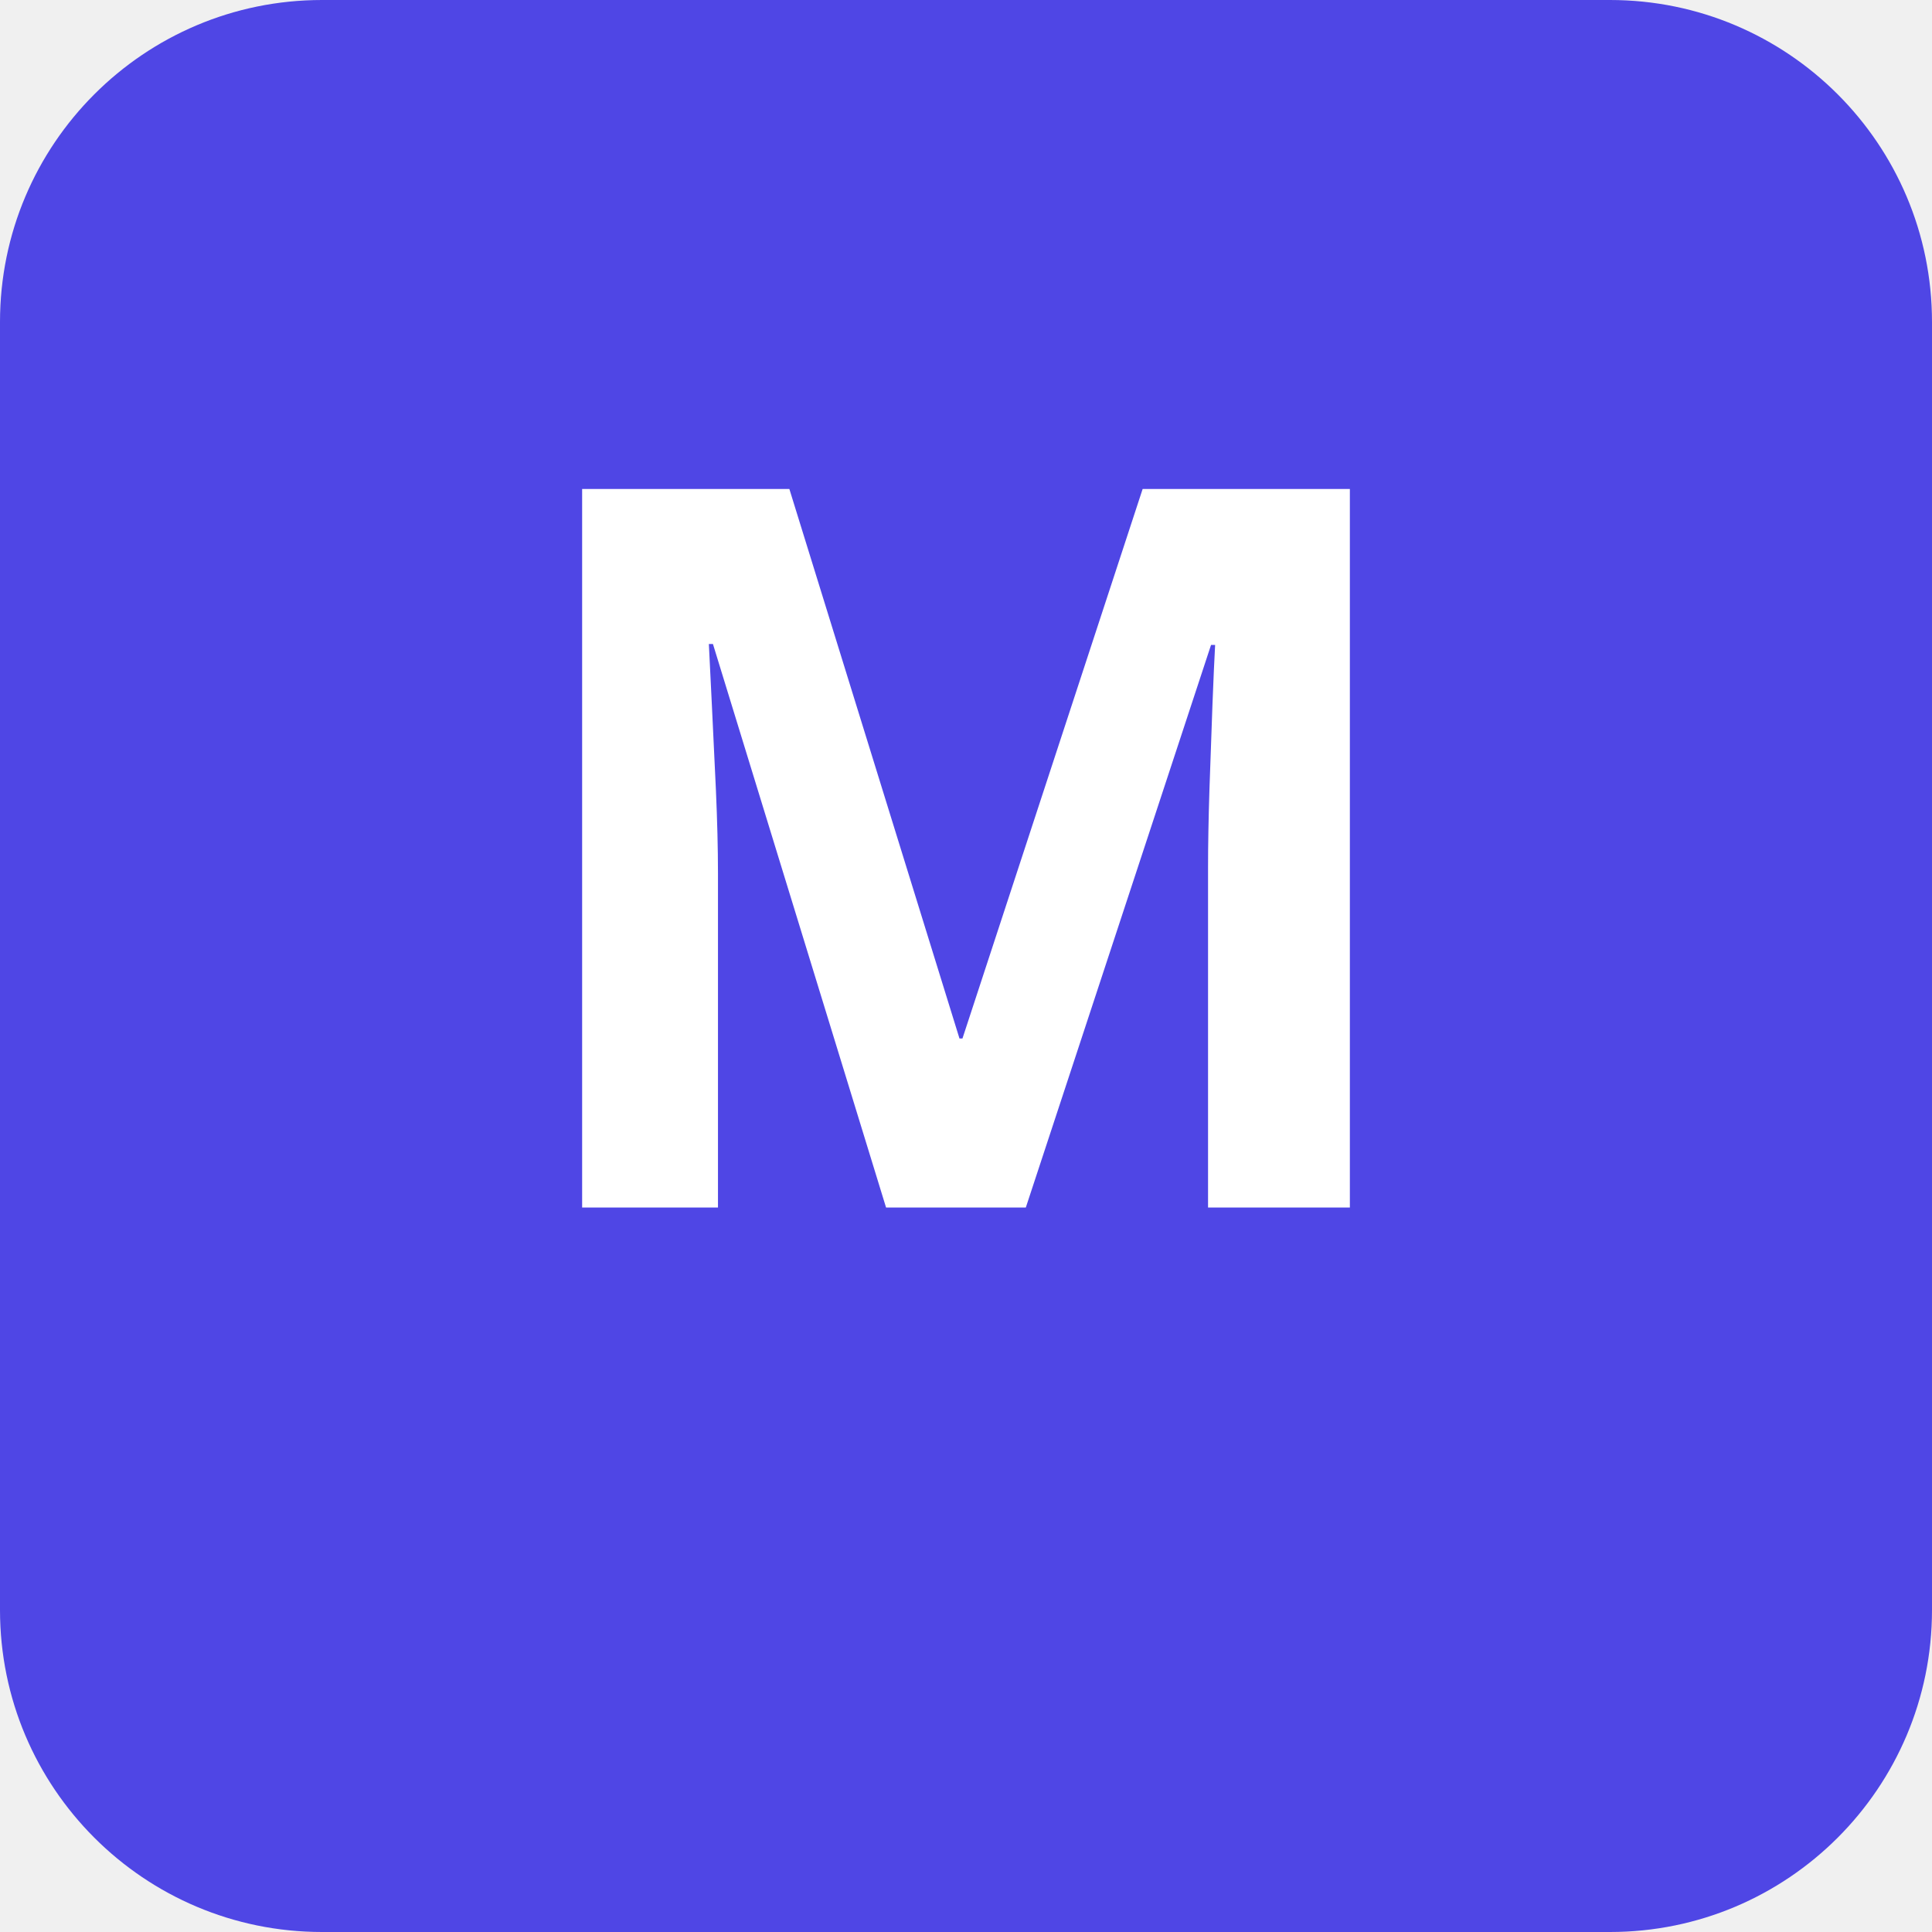
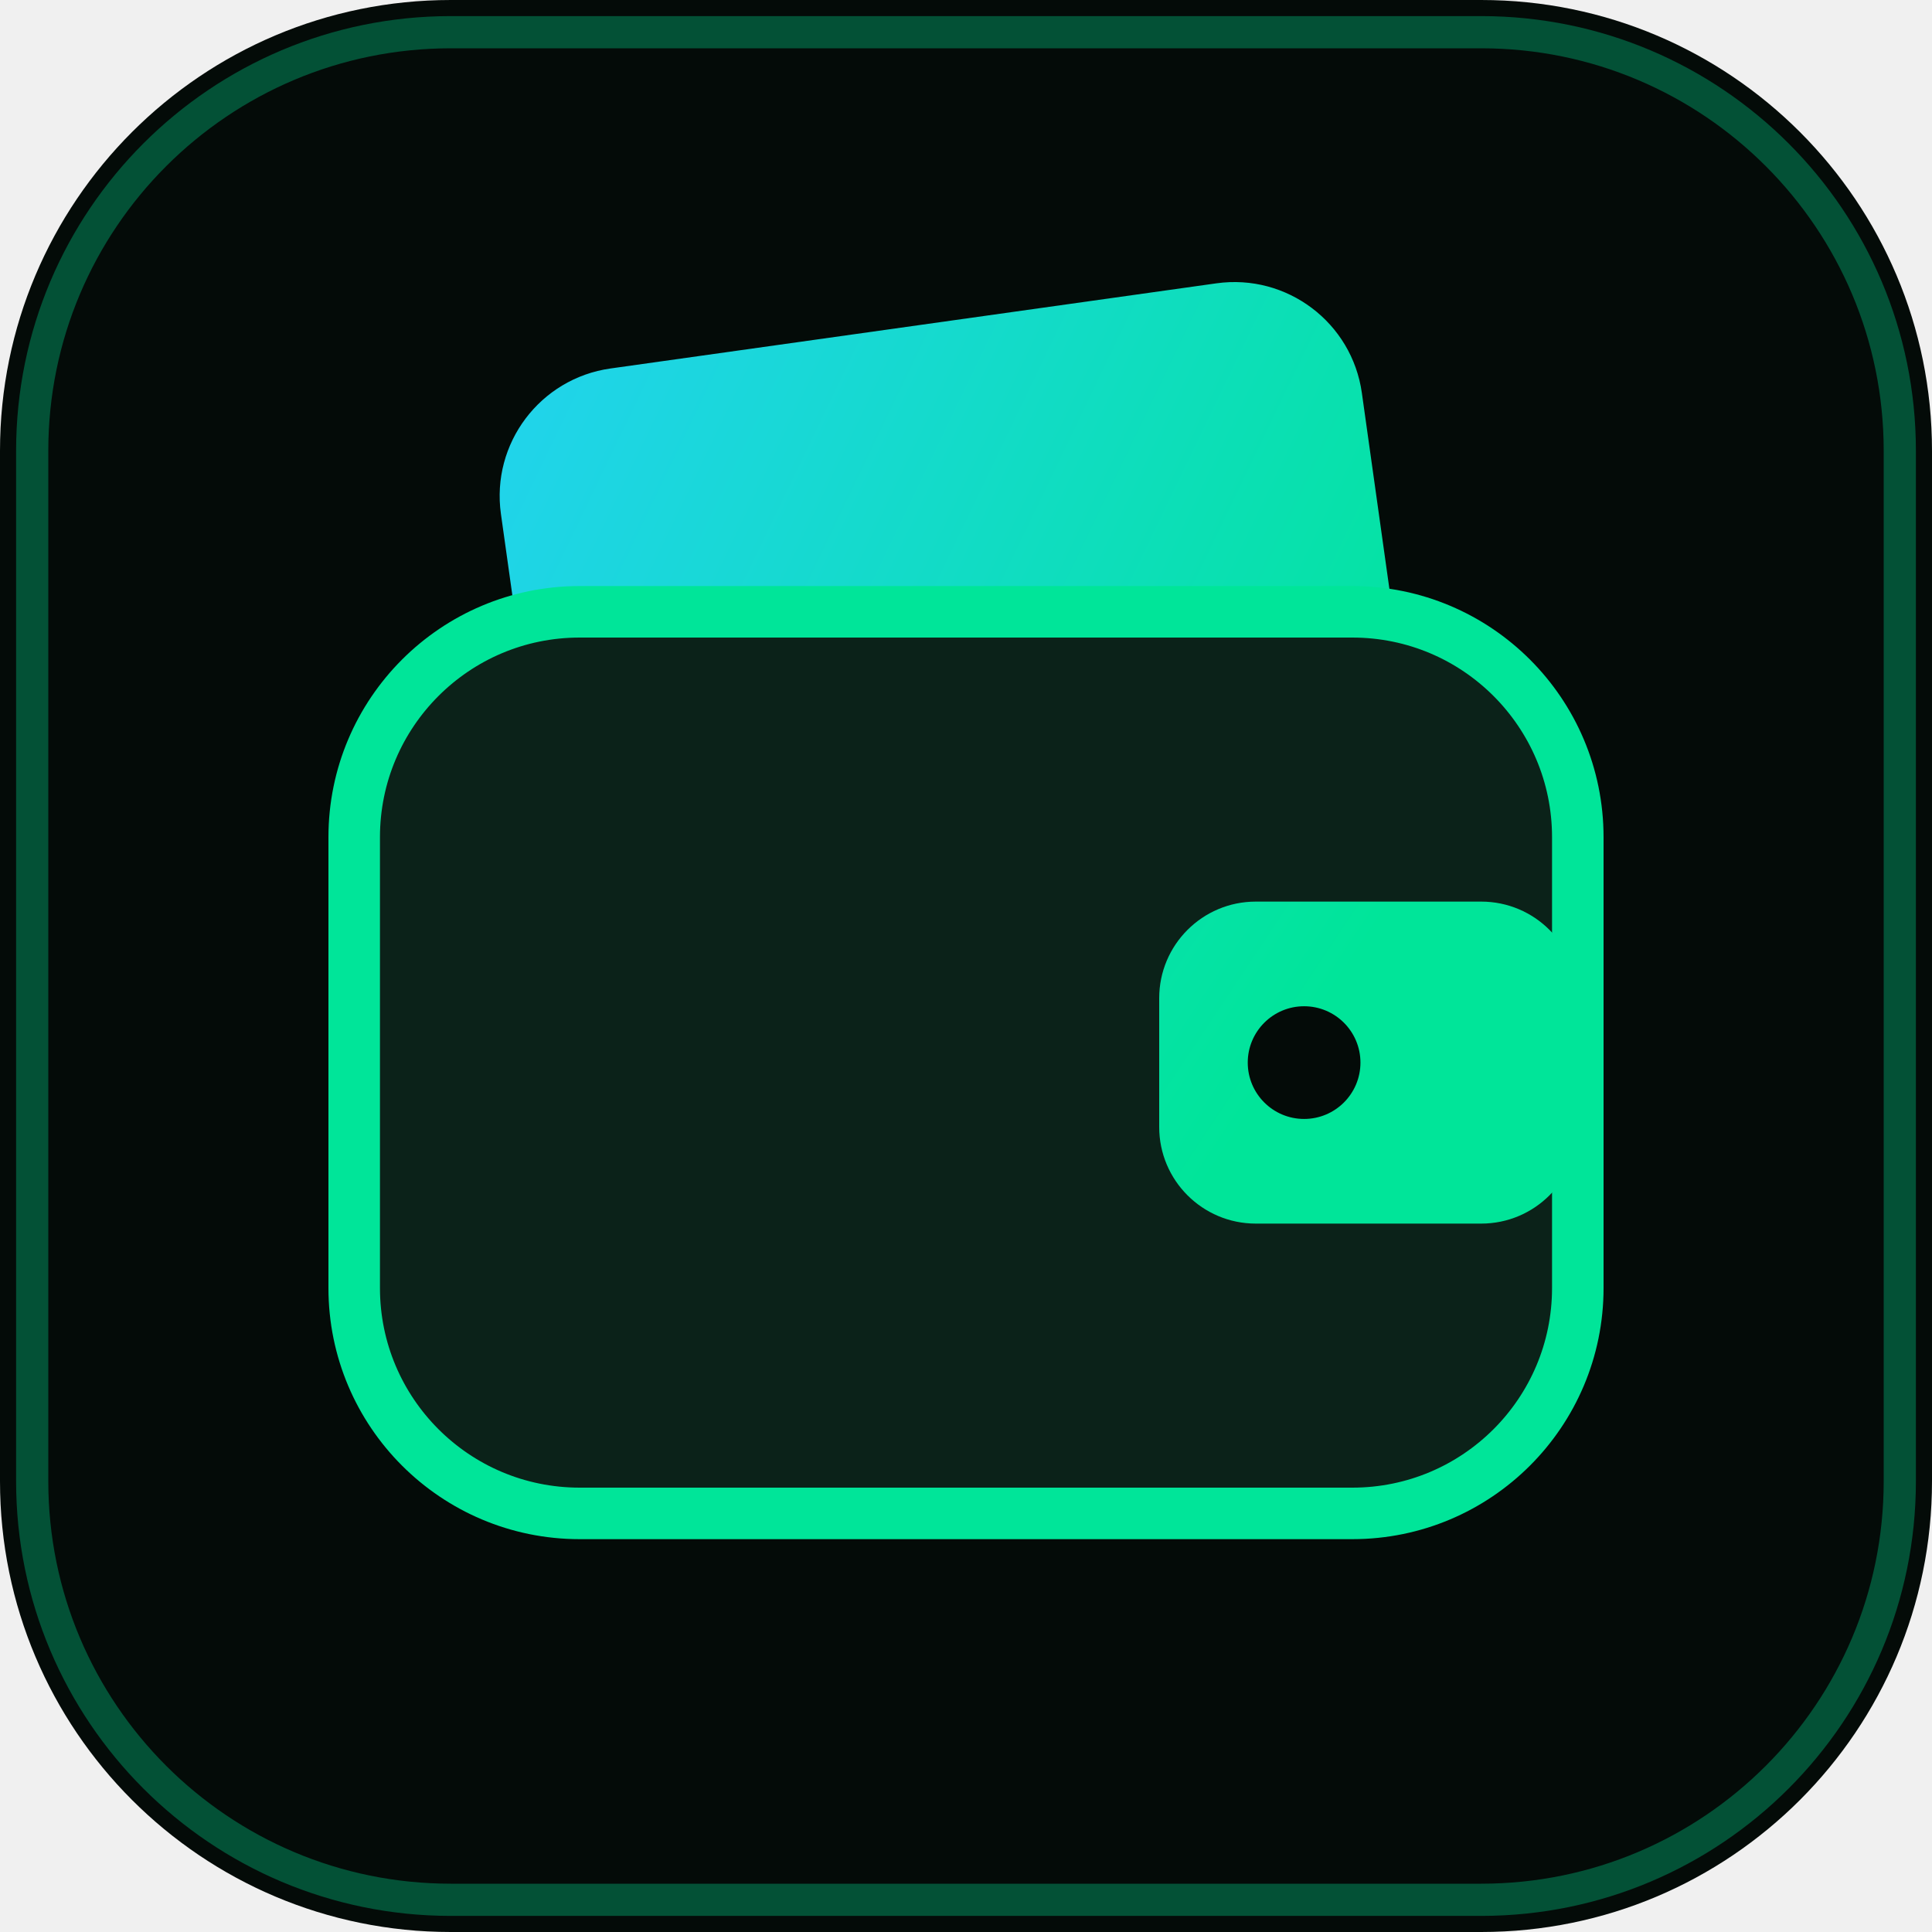
- <svg xmlns="http://www.w3.org/2000/svg" width="192" height="192" viewBox="0 0 192 192">
-   <rect width="192" height="192" rx="32" fill="#4f46e5" />
-   <text x="96" y="120" text-anchor="middle" font-family="system-ui, sans-serif" font-size="100" font-weight="700" fill="white">M</text>
+ <svg xmlns="http://www.w3.org/2000/svg" viewBox="0 0 120 120" fill="none">
+   <rect width="120" height="120" rx="28" fill="#040B08" />
+   <rect x="2" y="2" width="116" height="116" rx="26" stroke="#00E599" stroke-opacity="0.32" stroke-width="2" />
+   <rect x="30" y="24" width="54" height="36" rx="8" transform="rotate(-8 30 24)" fill="url(#card3)" />
+   <rect x="22" y="38" width="76" height="56" rx="14" fill="#0B2219" stroke="#00E599" stroke-width="3.2" />
+   <rect x="72" y="56" width="26" height="20" rx="6" fill="url(#card3)" />
+   <circle cx="81" cy="66" r="3.5" fill="#040B08" />
+   <defs>
+     <linearGradient id="card3" x1="30" y1="24" x2="84" y2="60" gradientUnits="userSpaceOnUse">
+       <stop stop-color="#22D3EE" />
+       <stop offset="1" stop-color="#00E599" />
+     </linearGradient>
+   </defs>
</svg>
